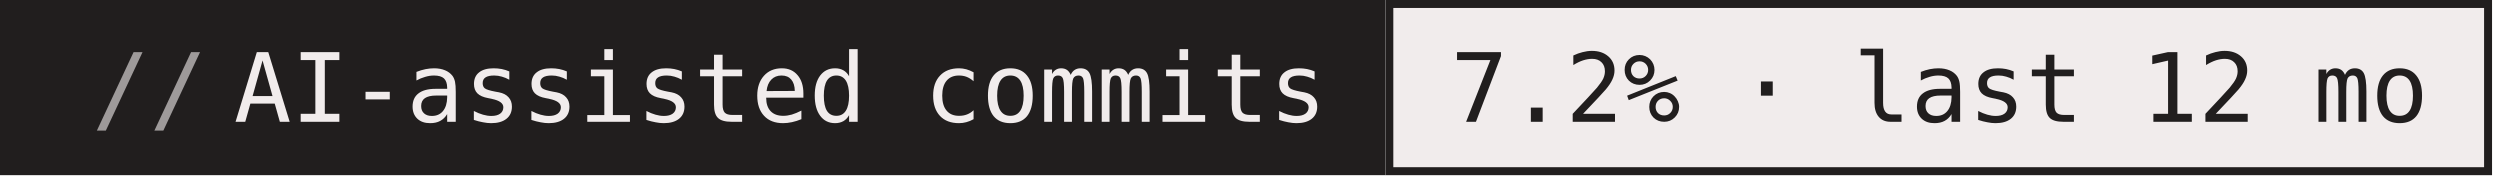
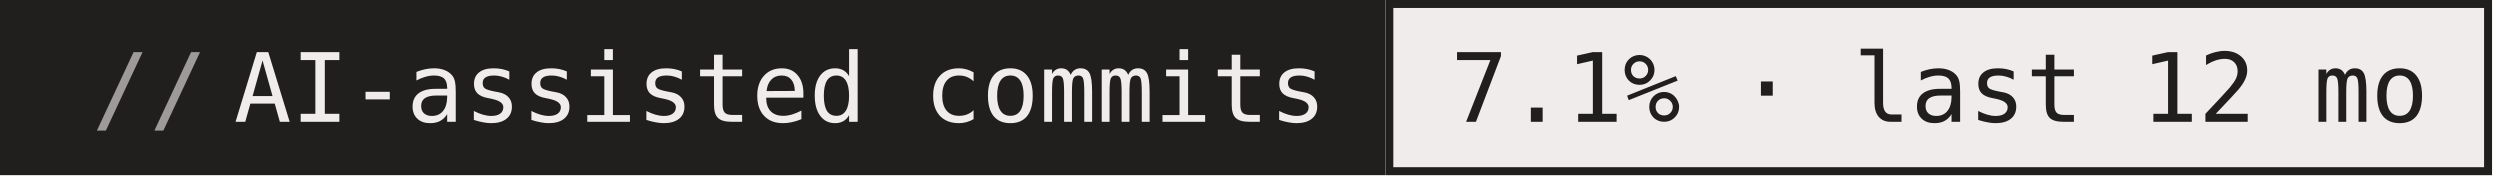
- <svg xmlns="http://www.w3.org/2000/svg" width="314" height="22" role="img" aria-label="AI-assisted commits: 7.2% · last 12 mo">
+ <svg xmlns="http://www.w3.org/2000/svg" width="314" height="22" role="img" aria-label="AI-assisted commits: 7.1% · last 12 mo">
  <g>
    <rect x="0" width="174" height="22" fill="#211e1e" />
    <rect x="174" width="139" height="22" fill="#f1ecec" />
    <rect x="174.5" y="0.5" width="138" height="21" fill="none" stroke="#211e1e" />
  </g>
  <g text-anchor="middle" font-family="IBM Plex Mono,JetBrains Mono,ui-monospace,SFMono-Regular,Menlo,Consolas,monospace" font-size="12" text-rendering="geometricPrecision">
    <text x="98.0" y="15.3" fill="#f1ecec" textLength="136.8">AI-assisted commits</text>
-     <text x="243.6" y="15.3" fill="#211e1e" textLength="122.4">7.2% · last 12 mo</text>
+     <text x="243.6" y="15.3" fill="#211e1e" textLength="122.4">7.1% · last 12 mo</text>
    <text x="18.8" y="15.3" fill="#9e9a9a">//</text>
  </g>
</svg>
